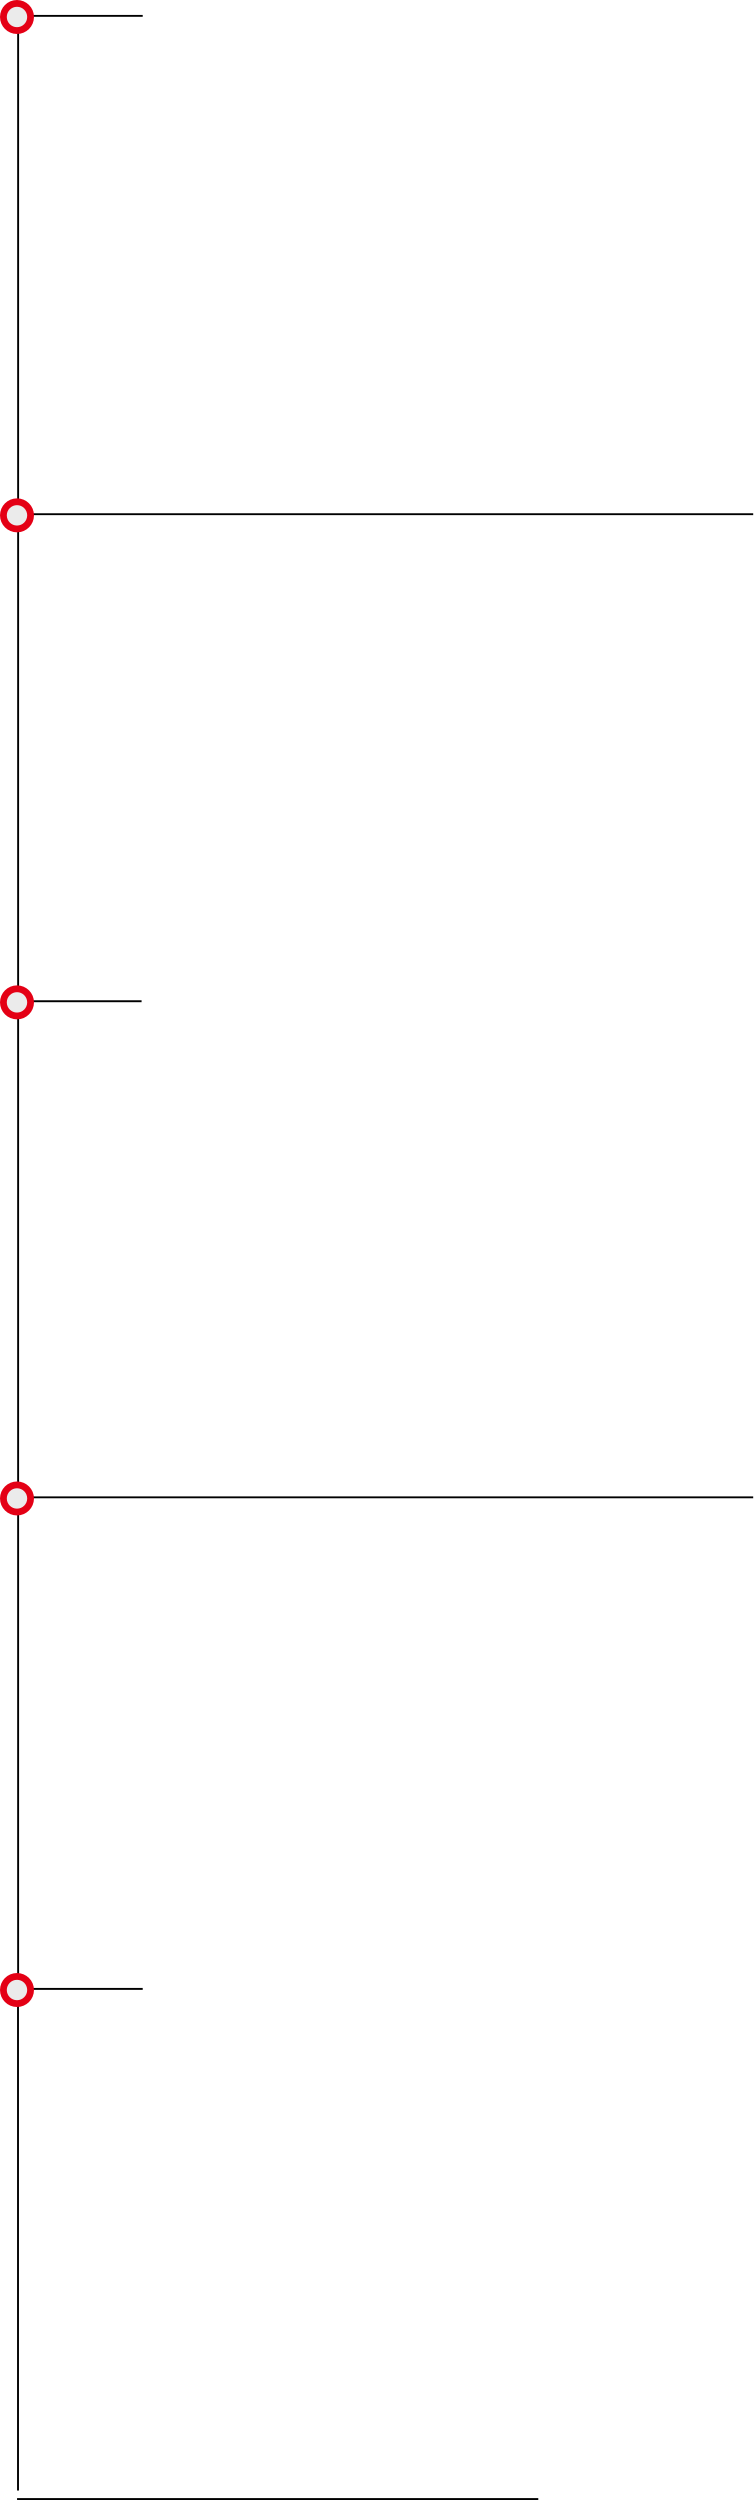
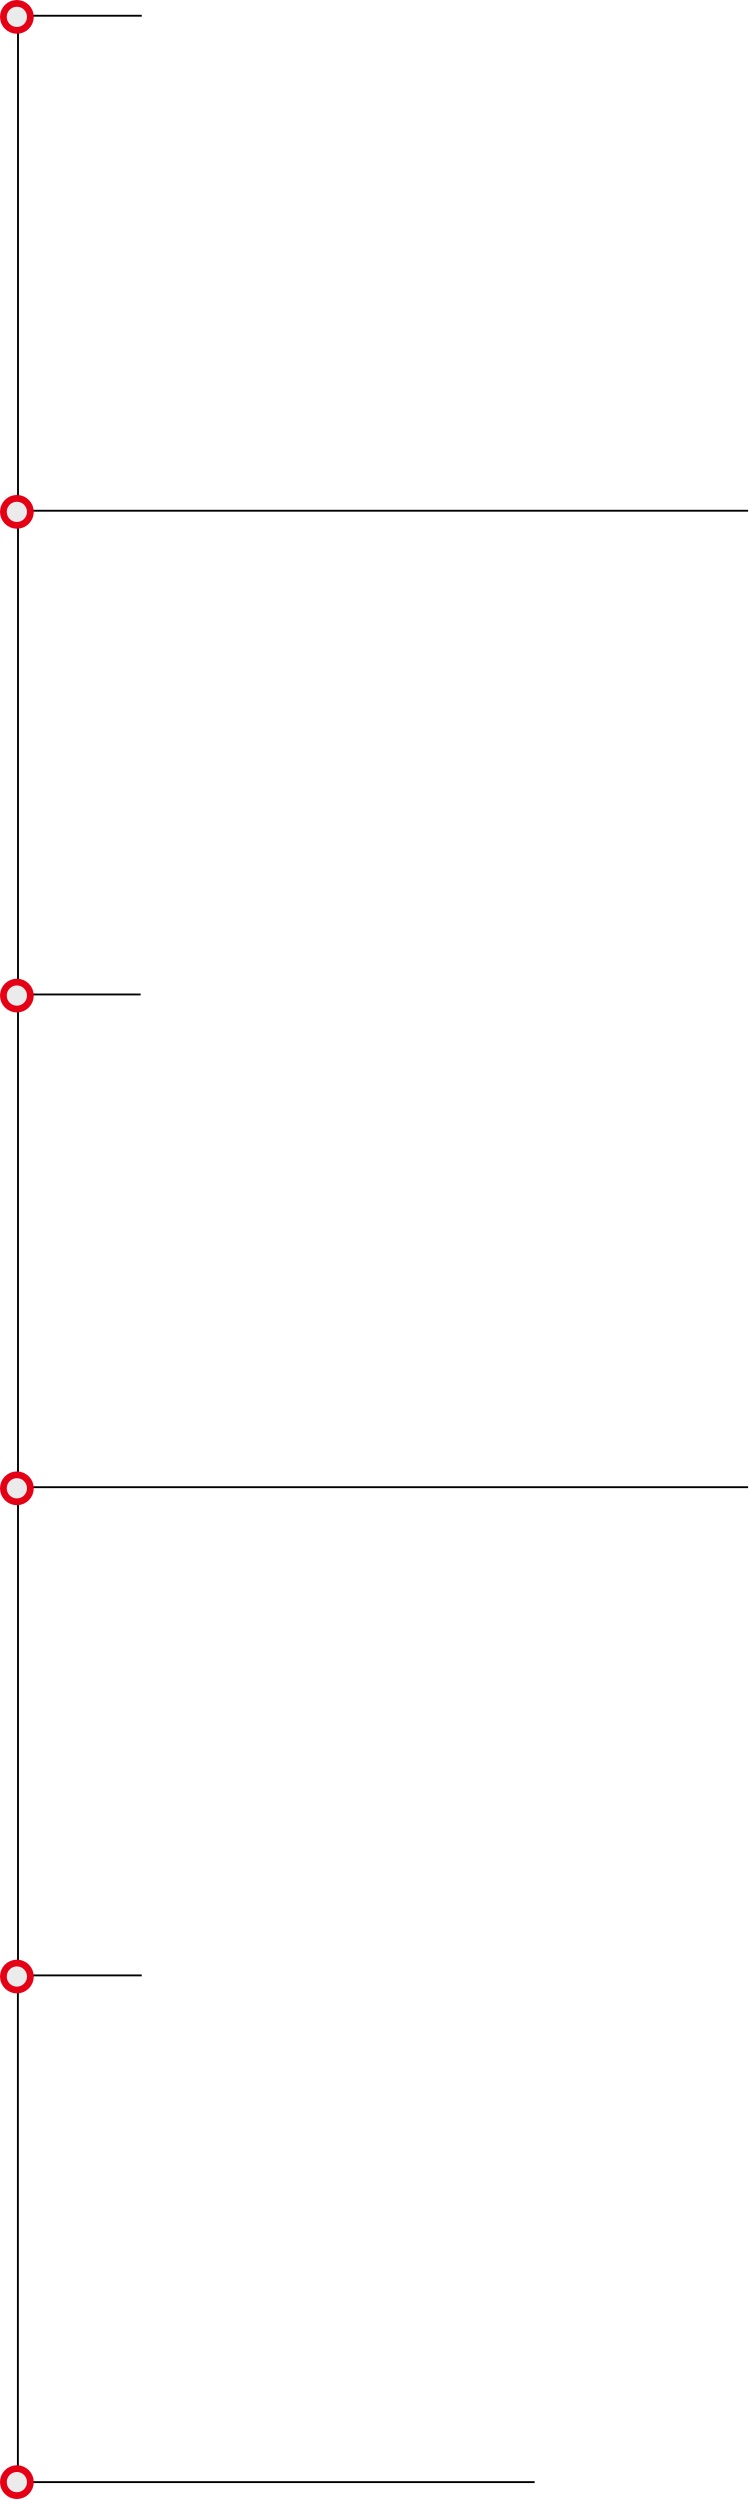
- <svg xmlns="http://www.w3.org/2000/svg" preserveAspectRatio="none" overflow="visible" style="display: block;" width="397.387" height="1319" viewBox="0 0 397.387 1319" fill="none">
+ <svg xmlns="http://www.w3.org/2000/svg" preserveAspectRatio="none" overflow="visible" style="display: block;" width="397.387" height="1328" viewBox="0 0 397.387 1328" fill="none">
  <g id="Frame 280">
    <path id="Vector 1" d="M75.296 8.366H9.562V271.298M75.296 1049.34C75.296 1049.34 35.233 1049.34 9.562 1049.34V789.991M9.562 271.298H397.387M9.562 271.298V528.254M9.562 528.254H74.698M9.562 528.254V789.991M9.562 789.991H397.387" stroke="black" />
    <rect id="Rectangle 5" x="1.793" y="1.793" width="14.342" height="14.342" rx="7.171" fill="#EBEBEB" stroke="#E40015" stroke-width="3.585" />
    <rect id="Rectangle 6" x="1.793" y="264.725" width="14.342" height="14.342" rx="7.171" fill="#EBEBEB" stroke="#E40015" stroke-width="3.585" />
    <rect id="Rectangle 7" x="1.793" y="521.681" width="14.342" height="14.342" rx="7.171" fill="#EBEBEB" stroke="#E40015" stroke-width="3.585" />
    <rect id="Rectangle 8" x="1.793" y="783.418" width="14.342" height="14.342" rx="7.171" fill="#EBEBEB" stroke="#E40015" stroke-width="3.585" />
-     <line id="Line 7" x1="9.5" y1="1049" x2="9.5" y2="1314" stroke="black" />
+     <line id="Line 7" x1="9.5" y1="1049" x2="9.5" y2="1318.5" stroke="black" />
    <rect id="Rectangle 9" x="1.793" y="1042.76" width="14.342" height="14.342" rx="7.171" fill="#EBEBEB" stroke="#E40015" stroke-width="3.585" />
    <line id="Line 8" x1="284" y1="1318.5" x2="9" y2="1318.5" stroke="black" />
+     <rect id="Rectangle 10" x="1.793" y="1311.329" width="14.342" height="14.342" rx="7.171" fill="#EBEBEB" stroke="#E40015" stroke-width="3.585" />
  </g>
</svg>
